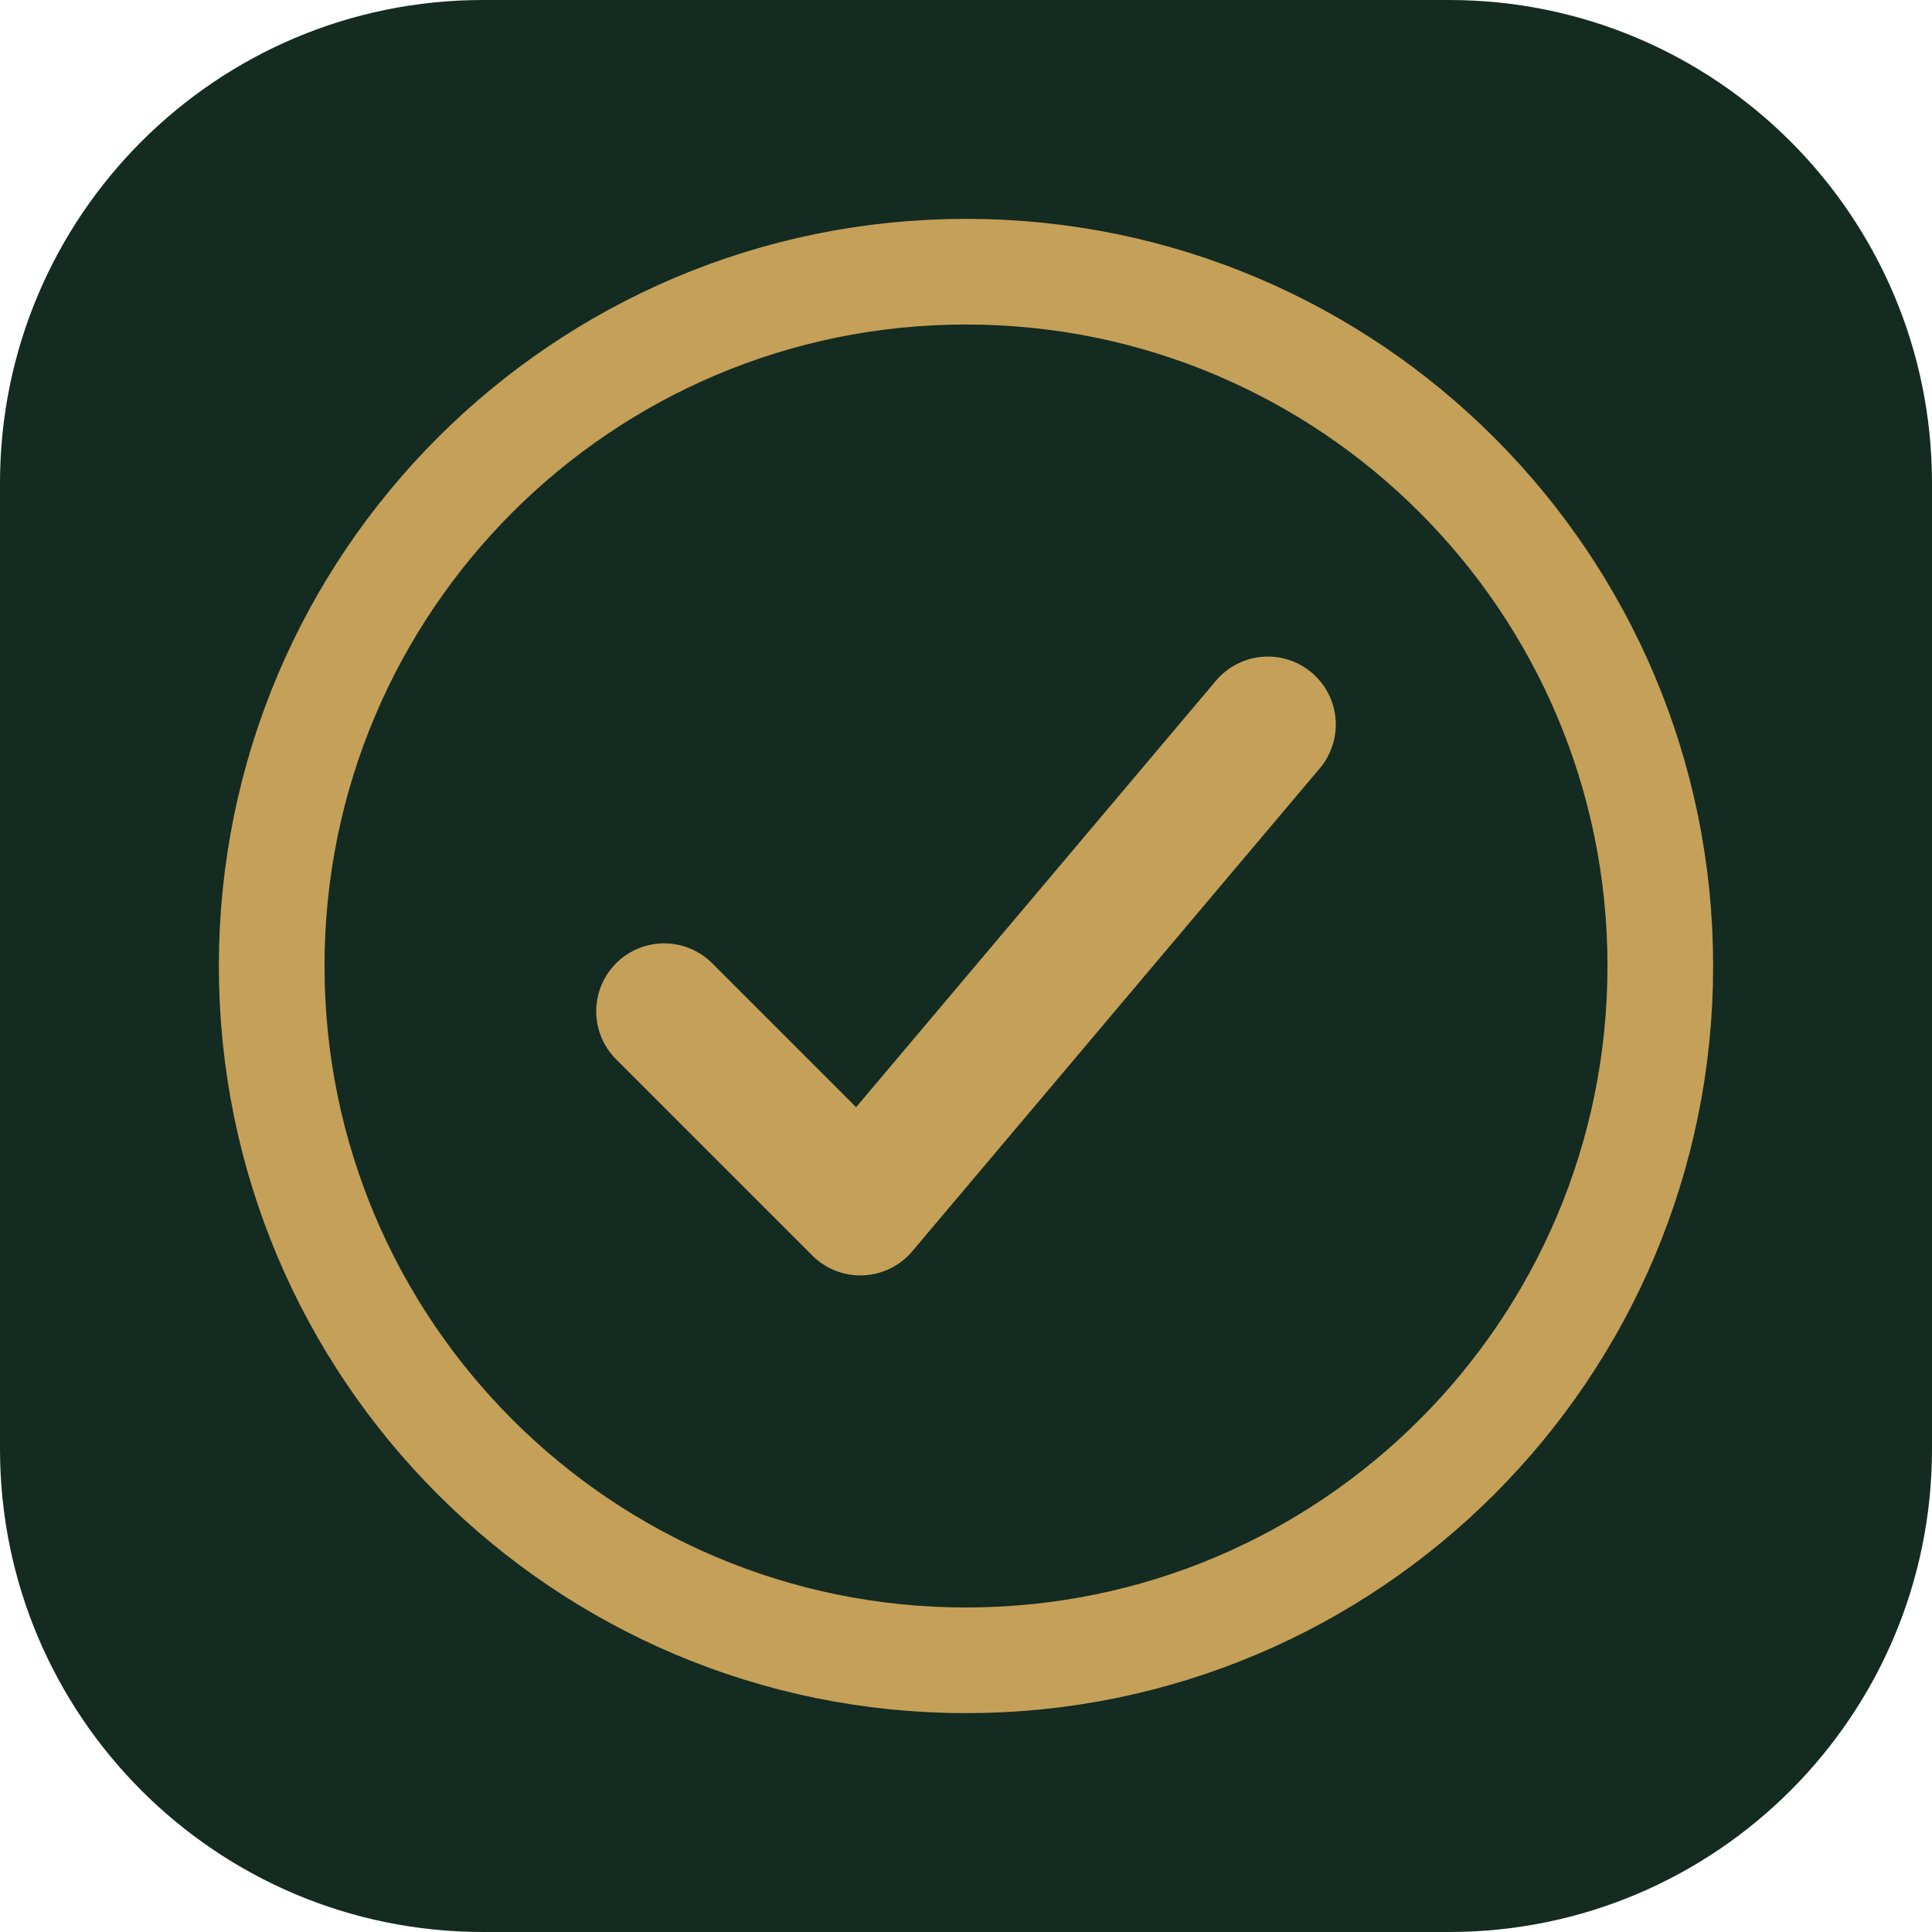
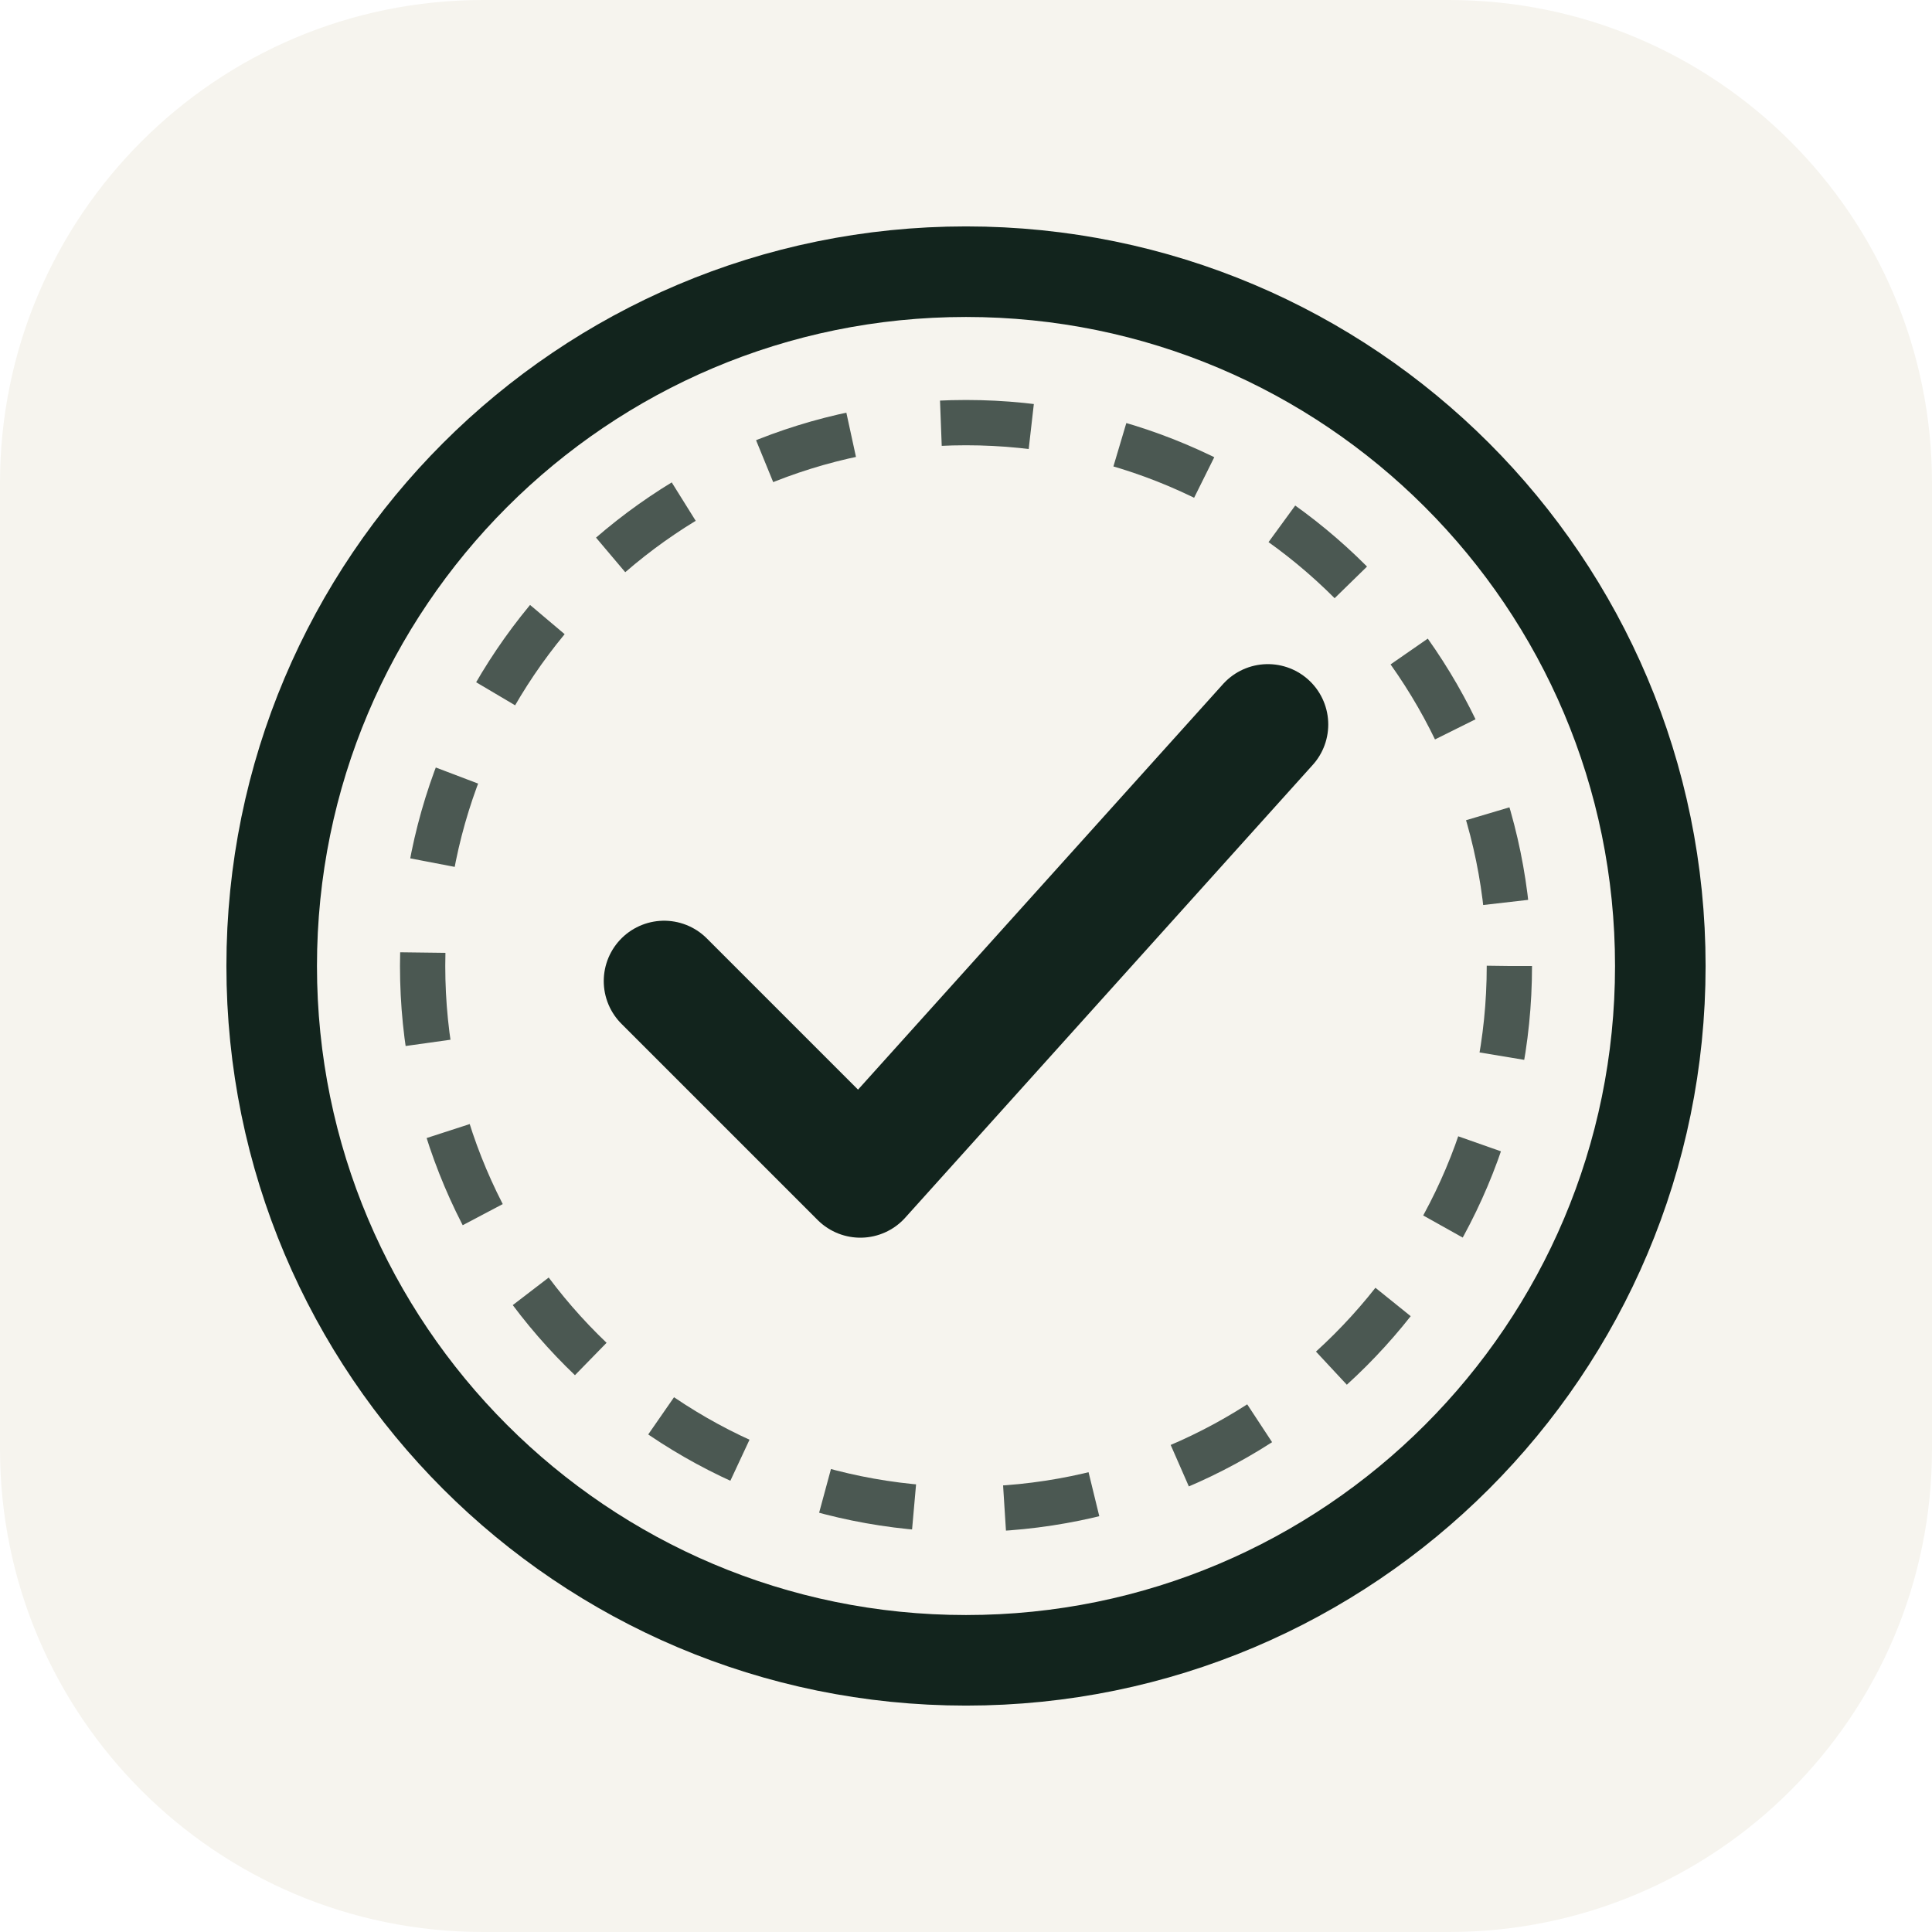
<svg xmlns="http://www.w3.org/2000/svg" viewBox="0 0 64 64" fill="none">
-   <rect width="64" height="64" rx="16" fill="#142B21" />
-   <circle cx="32" cy="32" r="23" stroke="#C5A059" stroke-width="3.5" fill="none" />
-   <path d="M22 33.5 L28.5 40 L42 24" stroke="#C5A059" stroke-width="4.5" stroke-linecap="round" stroke-linejoin="round" fill="none" />
+   <rect width="64" height="64" rx="16" fill="#F6F4EE" />
+   <circle cx="32" cy="32" r="23" stroke="#12241D" stroke-width="3" fill="none" />
+   <circle cx="32" cy="32" r="18" stroke="#12241D" stroke-width="1.5" stroke-dasharray="3 3" fill="none" opacity="0.75" />
+   <path d="M22 32.5 L28.5 39 L42 24" stroke="#12241D" stroke-width="4" stroke-linecap="round" stroke-linejoin="round" fill="none" />
</svg>
